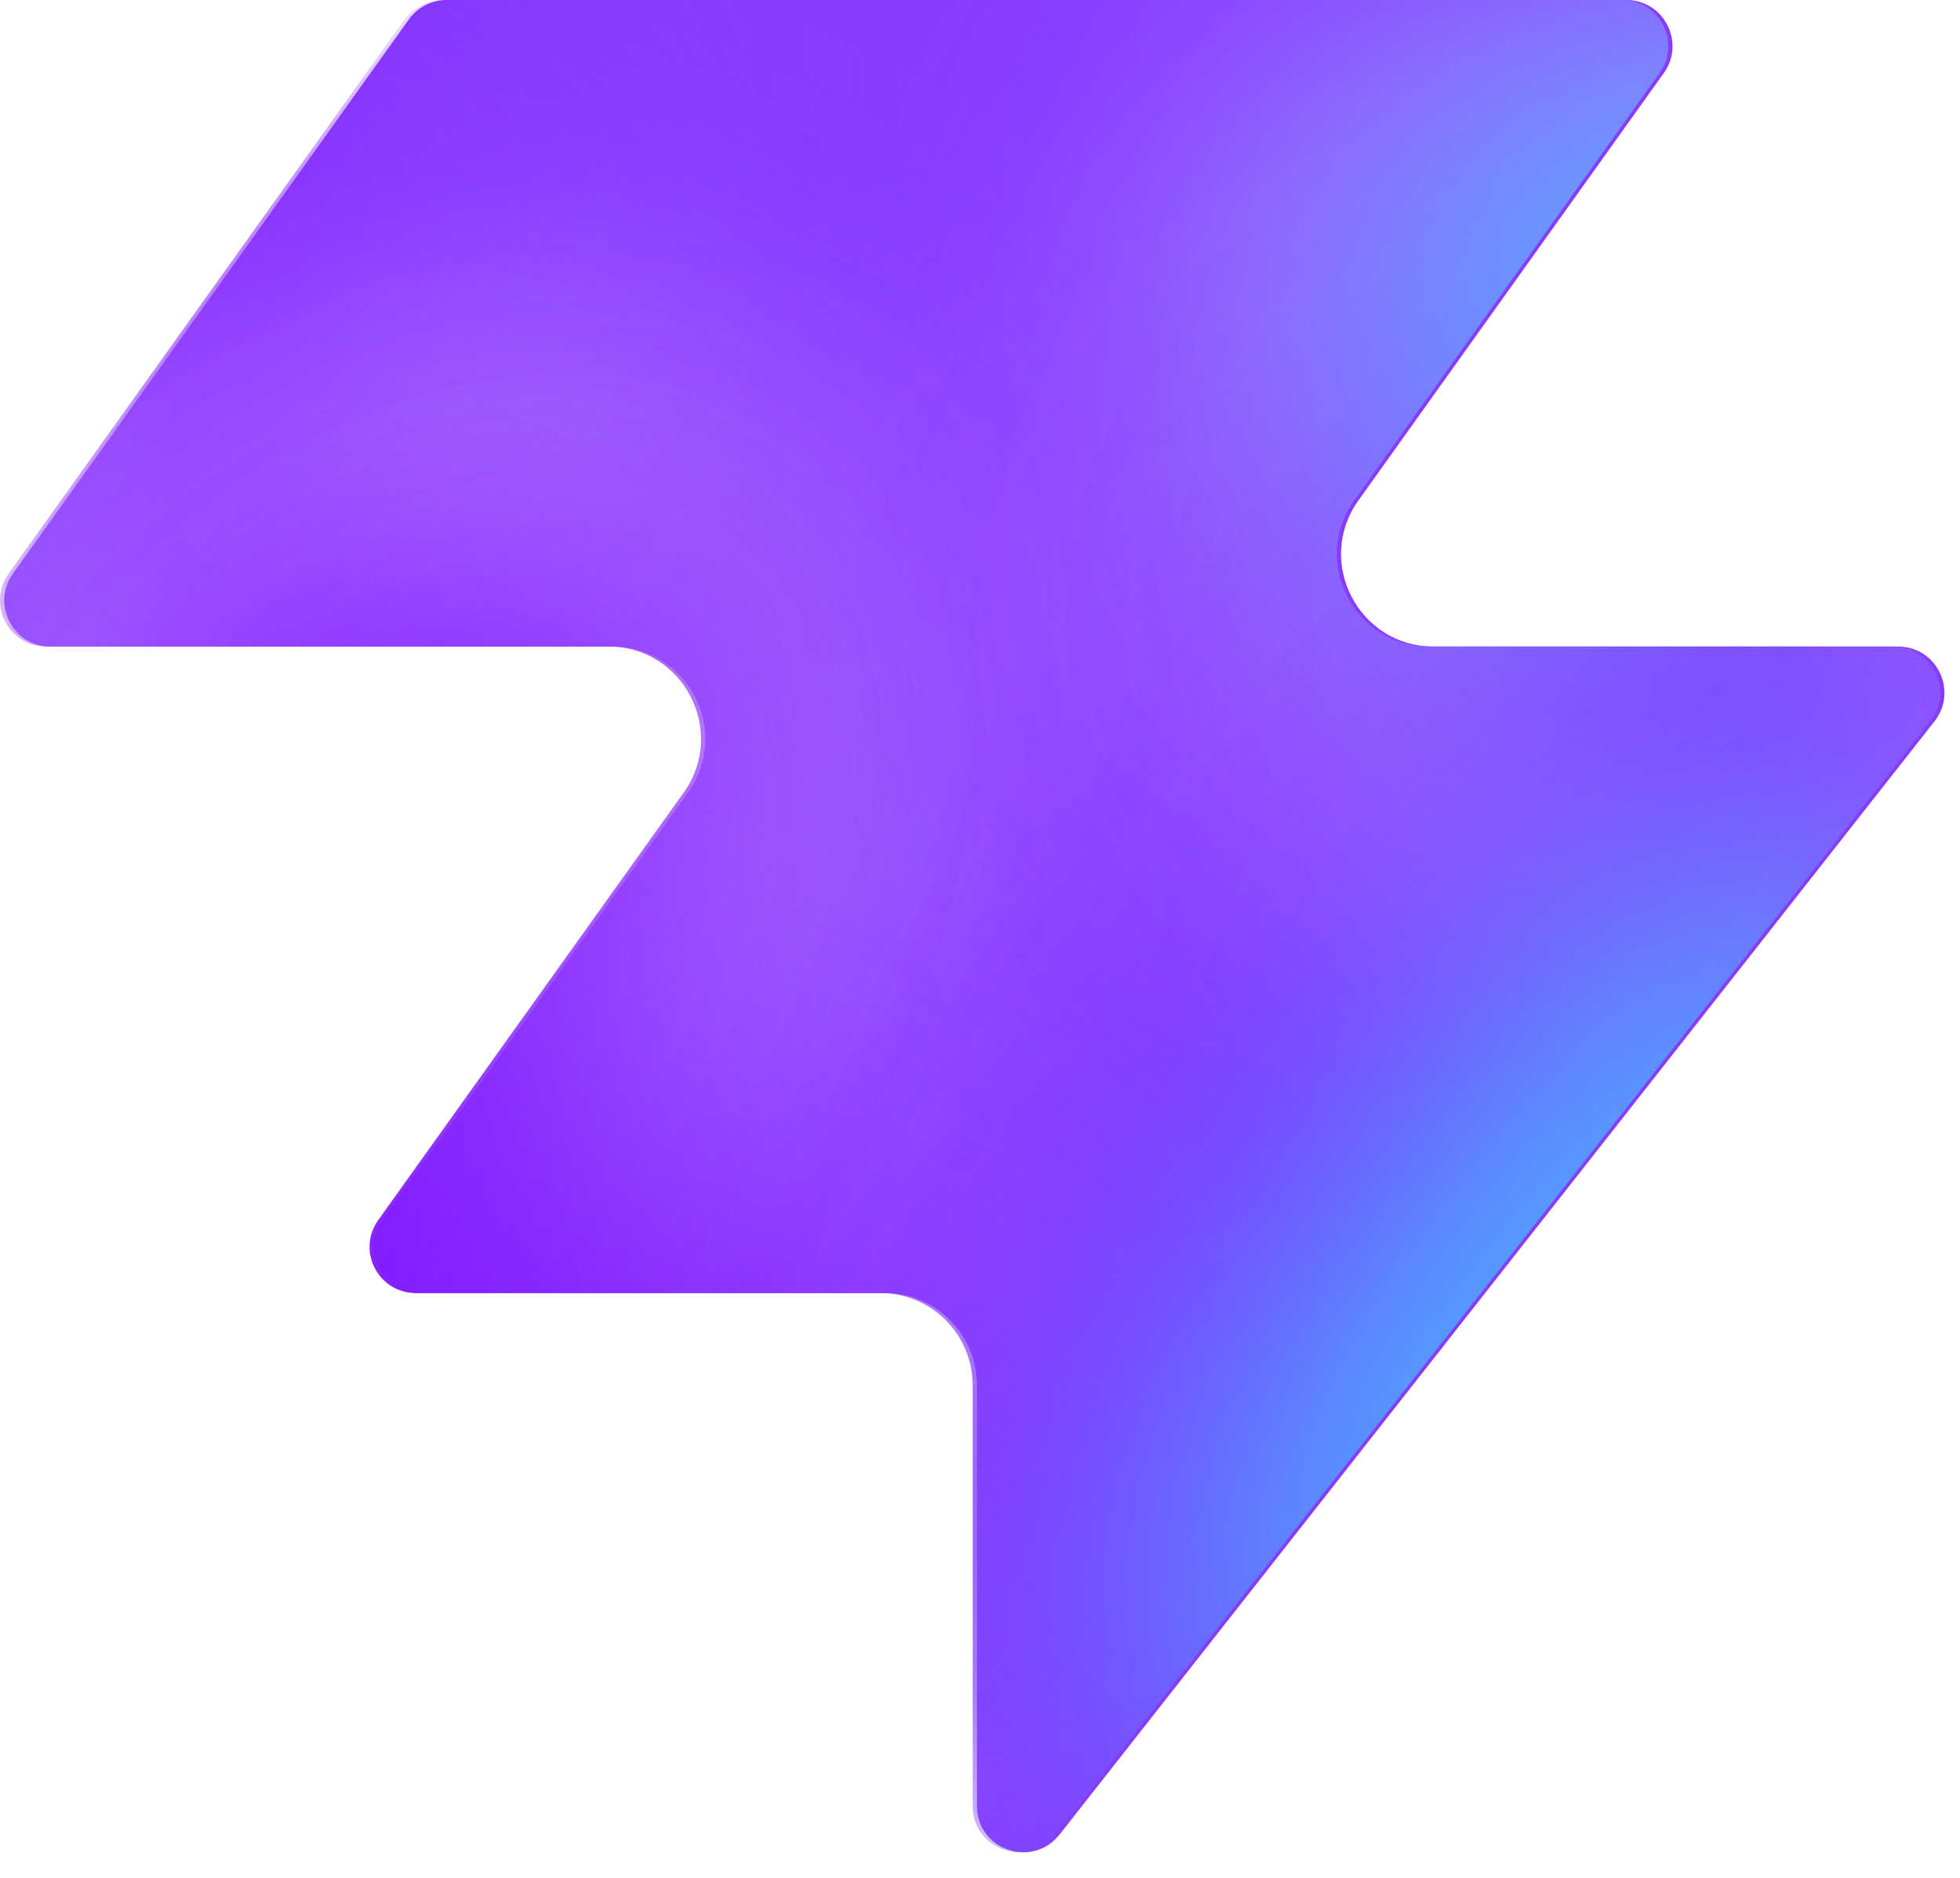
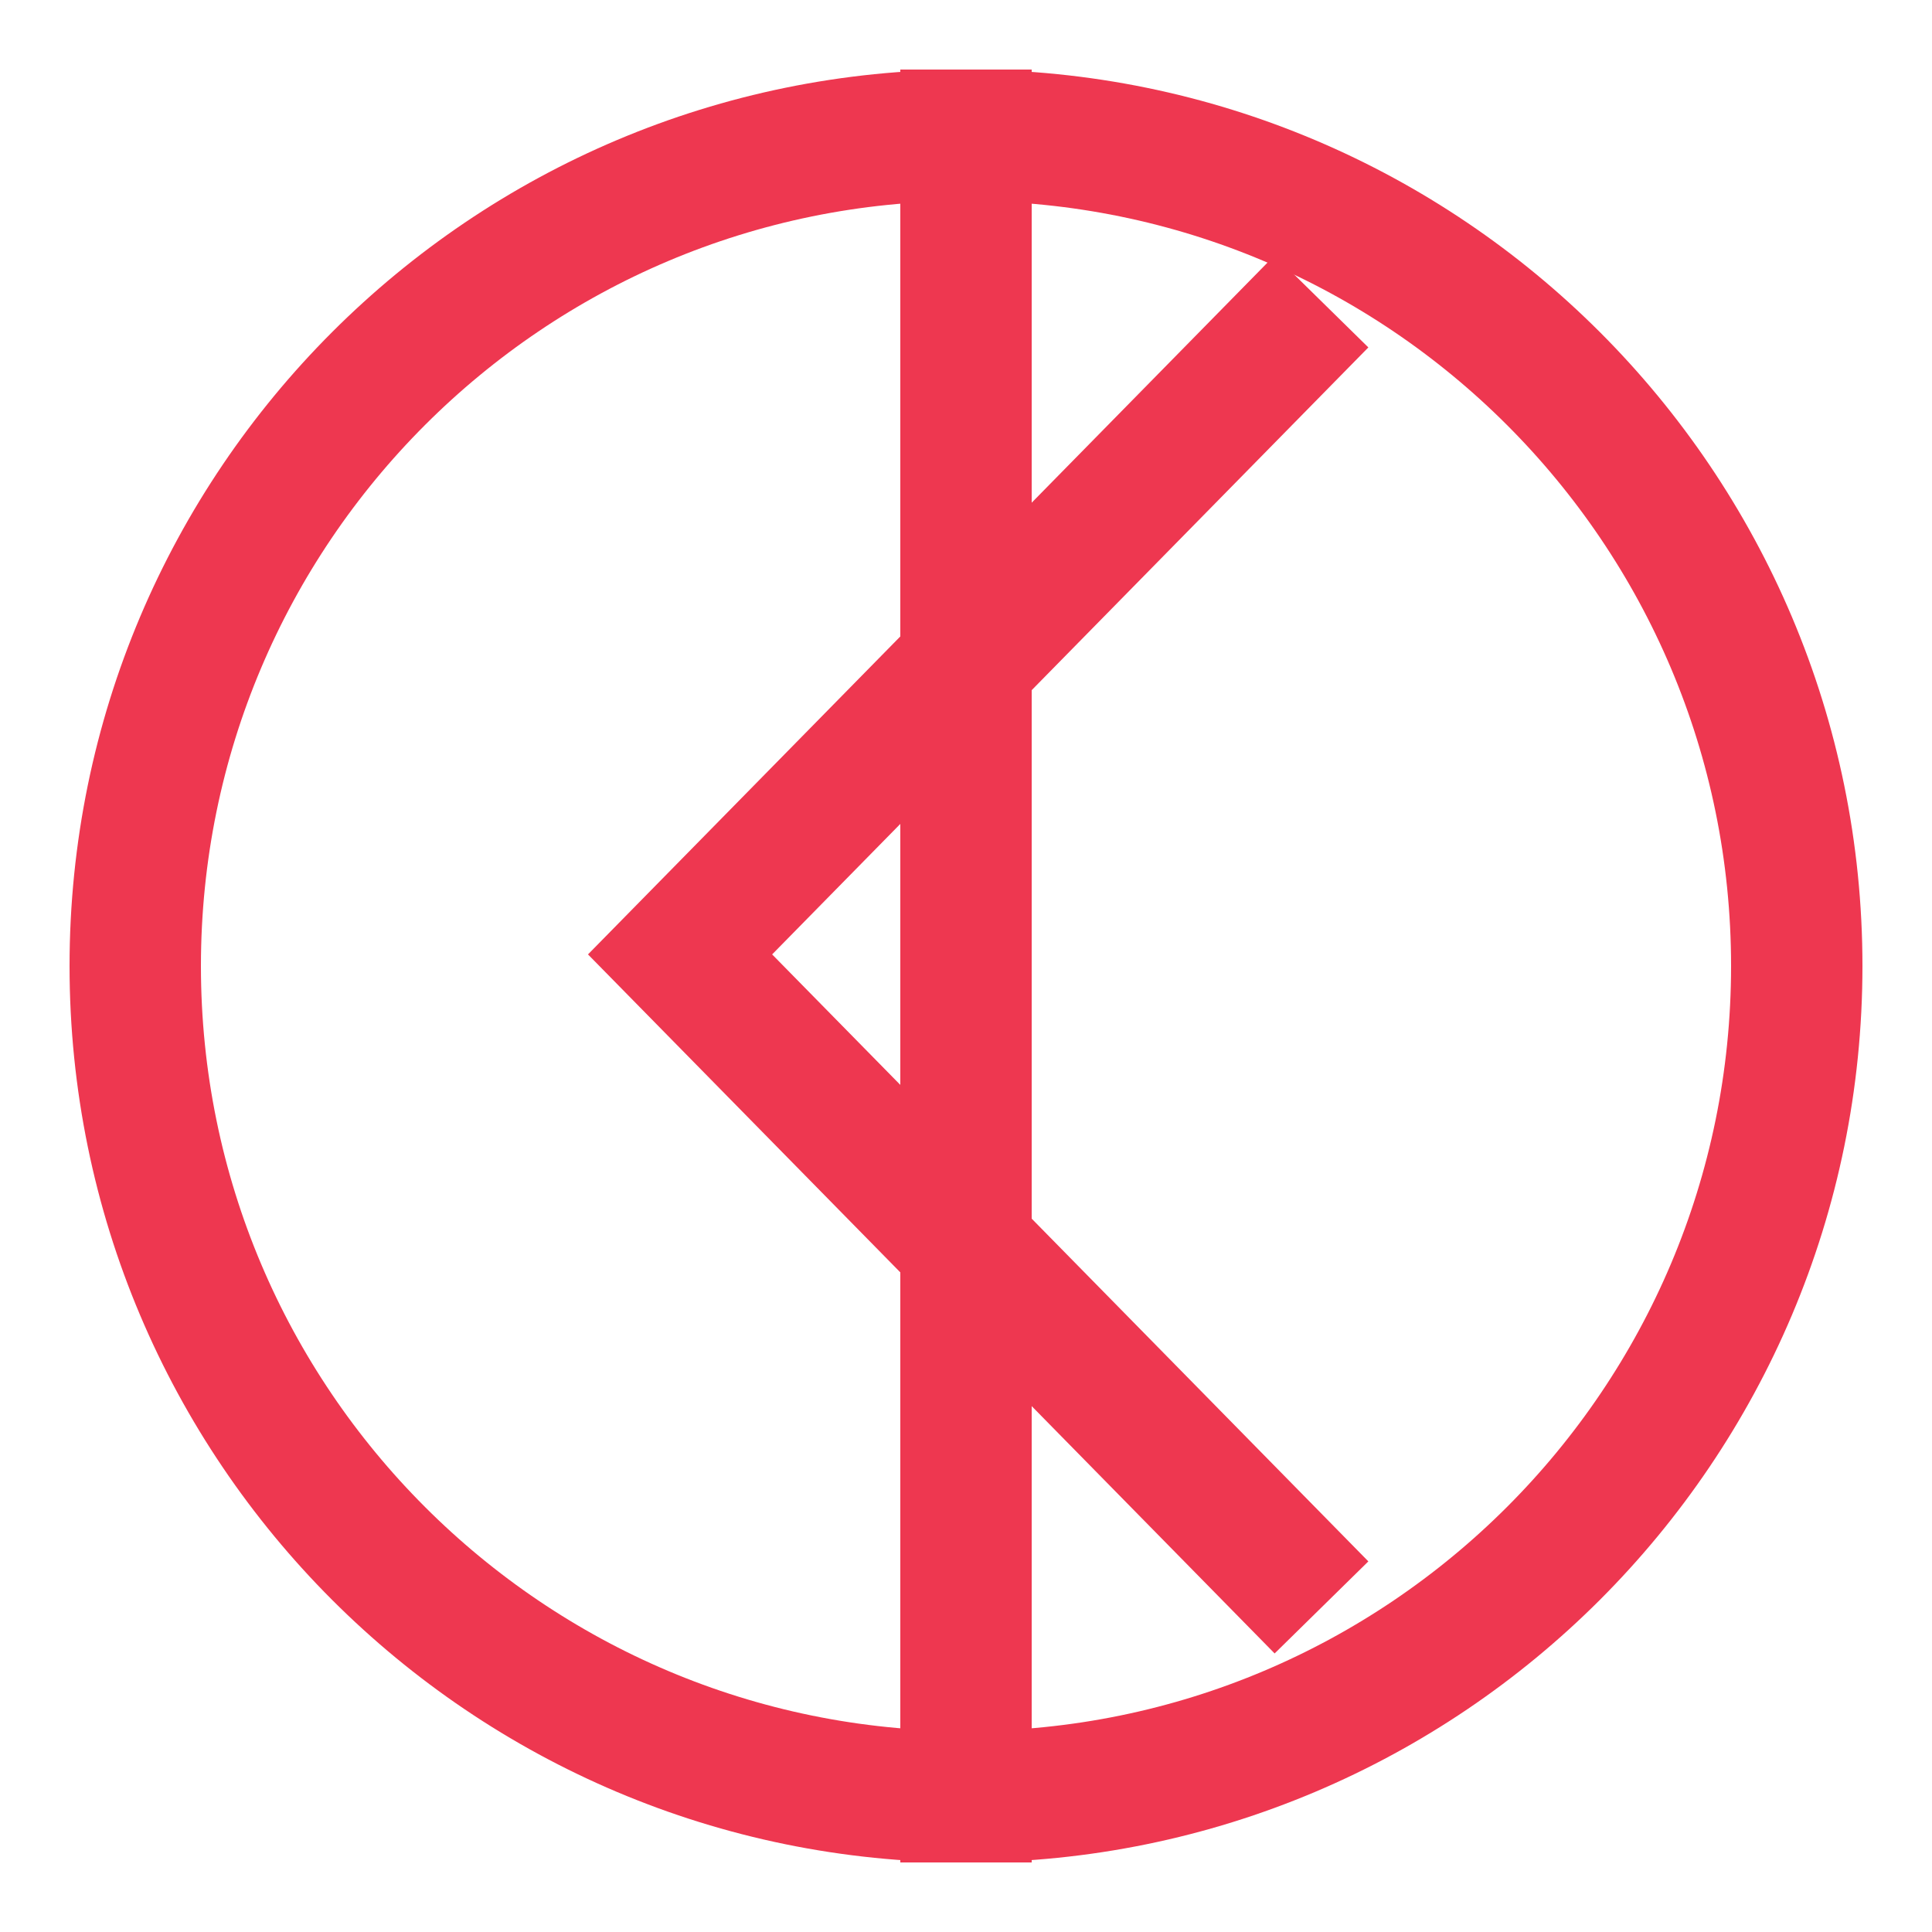
- <svg xmlns="http://www.w3.org/2000/svg" width="48" height="46" fill="none" viewBox="0 0 48 46">
-   <path fill="#863bff" d="M25.946 44.938c-.664.845-2.021.375-2.021-.698V33.937a2.26 2.26 0 0 0-2.262-2.262H10.287c-.92 0-1.456-1.04-.92-1.788l7.48-10.471c1.07-1.497 0-3.578-1.842-3.578H1.237c-.92 0-1.456-1.04-.92-1.788L10.013.474c.214-.297.556-.474.92-.474h28.894c.92 0 1.456 1.04.92 1.788l-7.48 10.471c-1.07 1.498 0 3.579 1.842 3.579h11.377c.943 0 1.473 1.088.89 1.83L25.947 44.94z" style="fill:#863bff;fill:color(display-p3 .525 .23 1);fill-opacity:1" />
-   <mask id="a" width="48" height="46" x="0" y="0" maskUnits="userSpaceOnUse" style="mask-type:alpha">
-     <path fill="#000" d="M25.842 44.938c-.664.844-2.021.375-2.021-.698V33.937a2.26 2.26 0 0 0-2.262-2.262H10.183c-.92 0-1.456-1.04-.92-1.788l7.48-10.471c1.07-1.498 0-3.579-1.842-3.579H1.133c-.92 0-1.456-1.04-.92-1.787L9.91.473c.214-.297.556-.474.92-.474h28.894c.92 0 1.456 1.04.92 1.788l-7.48 10.471c-1.07 1.498 0 3.578 1.842 3.578h11.377c.943 0 1.473 1.088.89 1.832L25.843 44.94z" style="fill:#000;fill-opacity:1" />
-   </mask>
-   <g mask="url(#a)">
-     <g filter="url(#b)">
-       <ellipse cx="5.508" cy="14.704" fill="#ede6ff" rx="5.508" ry="14.704" style="fill:#ede6ff;fill:color(display-p3 .927 .903 1);fill-opacity:1" transform="matrix(.00324 1 1 -.00324 -4.47 31.516)" />
-     </g>
-     <g filter="url(#c)">
-       <ellipse cx="10.399" cy="29.851" fill="#ede6ff" rx="10.399" ry="29.851" style="fill:#ede6ff;fill:color(display-p3 .927 .903 1);fill-opacity:1" transform="matrix(.00324 1 1 -.00324 -39.328 7.883)" />
-     </g>
-     <g filter="url(#d)">
-       <ellipse cx="5.508" cy="30.487" fill="#7e14ff" rx="5.508" ry="30.487" style="fill:#7e14ff;fill:color(display-p3 .492 .077 1);fill-opacity:1" transform="rotate(89.814 -25.913 -14.639)scale(1 -1)" />
-     </g>
-     <g filter="url(#e)">
-       <ellipse cx="5.508" cy="30.599" fill="#7e14ff" rx="5.508" ry="30.599" style="fill:#7e14ff;fill:color(display-p3 .492 .077 1);fill-opacity:1" transform="rotate(89.814 -32.644 -3.334)scale(1 -1)" />
-     </g>
-     <g filter="url(#f)">
-       <ellipse cx="5.508" cy="30.599" fill="#7e14ff" rx="5.508" ry="30.599" style="fill:#7e14ff;fill:color(display-p3 .492 .077 1);fill-opacity:1" transform="matrix(.00324 1 1 -.00324 -34.34 30.47)" />
-     </g>
-     <g filter="url(#g)">
-       <ellipse cx="14.072" cy="22.078" fill="#ede6ff" rx="14.072" ry="22.078" style="fill:#ede6ff;fill:color(display-p3 .927 .903 1);fill-opacity:1" transform="rotate(93.35 24.506 48.493)scale(-1 1)" />
-     </g>
-     <g filter="url(#h)">
-       <ellipse cx="3.47" cy="21.501" fill="#7e14ff" rx="3.47" ry="21.501" style="fill:#7e14ff;fill:color(display-p3 .492 .077 1);fill-opacity:1" transform="rotate(89.009 28.708 47.59)scale(-1 1)" />
-     </g>
-     <g filter="url(#i)">
-       <ellipse cx="3.47" cy="21.501" fill="#7e14ff" rx="3.47" ry="21.501" style="fill:#7e14ff;fill:color(display-p3 .492 .077 1);fill-opacity:1" transform="rotate(89.009 28.708 47.59)scale(-1 1)" />
-     </g>
-     <g filter="url(#j)">
-       <ellipse cx=".387" cy="8.972" fill="#7e14ff" rx="4.407" ry="29.108" style="fill:#7e14ff;fill:color(display-p3 .492 .077 1);fill-opacity:1" transform="rotate(39.51 .387 8.972)" />
-     </g>
-     <g filter="url(#k)">
-       <ellipse cx="47.523" cy="-6.092" fill="#7e14ff" rx="4.407" ry="29.108" style="fill:#7e14ff;fill:color(display-p3 .492 .077 1);fill-opacity:1" transform="rotate(37.892 47.523 -6.092)" />
-     </g>
-     <g filter="url(#l)">
-       <ellipse cx="41.412" cy="6.333" fill="#47bfff" rx="5.971" ry="9.665" style="fill:#47bfff;fill:color(display-p3 .28 .748 1);fill-opacity:1" transform="rotate(37.892 41.412 6.333)" />
-     </g>
-     <g filter="url(#m)">
-       <ellipse cx="-1.879" cy="38.332" fill="#7e14ff" rx="4.407" ry="29.108" style="fill:#7e14ff;fill:color(display-p3 .492 .077 1);fill-opacity:1" transform="rotate(37.892 -1.88 38.332)" />
-     </g>
-     <g filter="url(#n)">
-       <ellipse cx="-1.879" cy="38.332" fill="#7e14ff" rx="4.407" ry="29.108" style="fill:#7e14ff;fill:color(display-p3 .492 .077 1);fill-opacity:1" transform="rotate(37.892 -1.88 38.332)" />
-     </g>
-     <g filter="url(#o)">
-       <ellipse cx="35.651" cy="29.907" fill="#7e14ff" rx="4.407" ry="29.108" style="fill:#7e14ff;fill:color(display-p3 .492 .077 1);fill-opacity:1" transform="rotate(37.892 35.651 29.907)" />
-     </g>
-     <g filter="url(#p)">
-       <ellipse cx="38.418" cy="32.4" fill="#47bfff" rx="5.971" ry="15.297" style="fill:#47bfff;fill:color(display-p3 .28 .748 1);fill-opacity:1" transform="rotate(37.892 38.418 32.4)" />
-     </g>
+ <svg xmlns="http://www.w3.org/2000/svg" viewBox="0 0 500 500">
+   <g fill="none" stroke="#EE3750" stroke-width="34" stroke-linejoin="miter">
+     <circle cx="250" cy="250" r="215" />
+     <line x1="250" y1="18" x2="250" y2="482" />
+     <polyline points="342,78 176,247 342,416" />
  </g>
-   <defs>
-     <filter id="b" width="60.045" height="41.654" x="-19.77" y="16.149" color-interpolation-filters="sRGB" filterUnits="userSpaceOnUse">
-       <feFlood flood-opacity="0" result="BackgroundImageFix" />
-       <feBlend in="SourceGraphic" in2="BackgroundImageFix" result="shape" />
-       <feGaussianBlur result="effect1_foregroundBlur_2002_17158" stdDeviation="7.659" />
-     </filter>
-     <filter id="c" width="90.34" height="51.437" x="-54.613" y="-7.533" color-interpolation-filters="sRGB" filterUnits="userSpaceOnUse">
-       <feFlood flood-opacity="0" result="BackgroundImageFix" />
-       <feBlend in="SourceGraphic" in2="BackgroundImageFix" result="shape" />
-       <feGaussianBlur result="effect1_foregroundBlur_2002_17158" stdDeviation="7.659" />
-     </filter>
-     <filter id="d" width="79.355" height="29.4" x="-49.64" y="2.03" color-interpolation-filters="sRGB" filterUnits="userSpaceOnUse">
-       <feFlood flood-opacity="0" result="BackgroundImageFix" />
-       <feBlend in="SourceGraphic" in2="BackgroundImageFix" result="shape" />
-       <feGaussianBlur result="effect1_foregroundBlur_2002_17158" stdDeviation="4.596" />
-     </filter>
-     <filter id="e" width="79.579" height="29.4" x="-45.045" y="20.029" color-interpolation-filters="sRGB" filterUnits="userSpaceOnUse">
-       <feFlood flood-opacity="0" result="BackgroundImageFix" />
-       <feBlend in="SourceGraphic" in2="BackgroundImageFix" result="shape" />
-       <feGaussianBlur result="effect1_foregroundBlur_2002_17158" stdDeviation="4.596" />
-     </filter>
-     <filter id="f" width="79.579" height="29.4" x="-43.513" y="21.178" color-interpolation-filters="sRGB" filterUnits="userSpaceOnUse">
-       <feFlood flood-opacity="0" result="BackgroundImageFix" />
-       <feBlend in="SourceGraphic" in2="BackgroundImageFix" result="shape" />
-       <feGaussianBlur result="effect1_foregroundBlur_2002_17158" stdDeviation="4.596" />
-     </filter>
-     <filter id="g" width="74.749" height="58.852" x="15.756" y="-17.901" color-interpolation-filters="sRGB" filterUnits="userSpaceOnUse">
-       <feFlood flood-opacity="0" result="BackgroundImageFix" />
-       <feBlend in="SourceGraphic" in2="BackgroundImageFix" result="shape" />
-       <feGaussianBlur result="effect1_foregroundBlur_2002_17158" stdDeviation="7.659" />
-     </filter>
-     <filter id="h" width="61.377" height="25.362" x="23.548" y="2.284" color-interpolation-filters="sRGB" filterUnits="userSpaceOnUse">
-       <feFlood flood-opacity="0" result="BackgroundImageFix" />
-       <feBlend in="SourceGraphic" in2="BackgroundImageFix" result="shape" />
-       <feGaussianBlur result="effect1_foregroundBlur_2002_17158" stdDeviation="4.596" />
-     </filter>
-     <filter id="i" width="61.377" height="25.362" x="23.548" y="2.284" color-interpolation-filters="sRGB" filterUnits="userSpaceOnUse">
-       <feFlood flood-opacity="0" result="BackgroundImageFix" />
-       <feBlend in="SourceGraphic" in2="BackgroundImageFix" result="shape" />
-       <feGaussianBlur result="effect1_foregroundBlur_2002_17158" stdDeviation="4.596" />
-     </filter>
-     <filter id="j" width="56.045" height="63.649" x="-27.636" y="-22.853" color-interpolation-filters="sRGB" filterUnits="userSpaceOnUse">
-       <feFlood flood-opacity="0" result="BackgroundImageFix" />
-       <feBlend in="SourceGraphic" in2="BackgroundImageFix" result="shape" />
-       <feGaussianBlur result="effect1_foregroundBlur_2002_17158" stdDeviation="4.596" />
-     </filter>
-     <filter id="k" width="54.814" height="64.646" x="20.116" y="-38.415" color-interpolation-filters="sRGB" filterUnits="userSpaceOnUse">
-       <feFlood flood-opacity="0" result="BackgroundImageFix" />
-       <feBlend in="SourceGraphic" in2="BackgroundImageFix" result="shape" />
-       <feGaussianBlur result="effect1_foregroundBlur_2002_17158" stdDeviation="4.596" />
-     </filter>
-     <filter id="l" width="33.541" height="35.313" x="24.641" y="-11.323" color-interpolation-filters="sRGB" filterUnits="userSpaceOnUse">
-       <feFlood flood-opacity="0" result="BackgroundImageFix" />
-       <feBlend in="SourceGraphic" in2="BackgroundImageFix" result="shape" />
-       <feGaussianBlur result="effect1_foregroundBlur_2002_17158" stdDeviation="4.596" />
-     </filter>
-     <filter id="m" width="54.814" height="64.646" x="-29.286" y="6.009" color-interpolation-filters="sRGB" filterUnits="userSpaceOnUse">
-       <feFlood flood-opacity="0" result="BackgroundImageFix" />
-       <feBlend in="SourceGraphic" in2="BackgroundImageFix" result="shape" />
-       <feGaussianBlur result="effect1_foregroundBlur_2002_17158" stdDeviation="4.596" />
-     </filter>
-     <filter id="n" width="54.814" height="64.646" x="-29.286" y="6.009" color-interpolation-filters="sRGB" filterUnits="userSpaceOnUse">
-       <feFlood flood-opacity="0" result="BackgroundImageFix" />
-       <feBlend in="SourceGraphic" in2="BackgroundImageFix" result="shape" />
-       <feGaussianBlur result="effect1_foregroundBlur_2002_17158" stdDeviation="4.596" />
-     </filter>
-     <filter id="o" width="54.814" height="64.646" x="8.244" y="-2.416" color-interpolation-filters="sRGB" filterUnits="userSpaceOnUse">
-       <feFlood flood-opacity="0" result="BackgroundImageFix" />
-       <feBlend in="SourceGraphic" in2="BackgroundImageFix" result="shape" />
-       <feGaussianBlur result="effect1_foregroundBlur_2002_17158" stdDeviation="4.596" />
-     </filter>
-     <filter id="p" width="39.409" height="43.623" x="18.713" y="10.588" color-interpolation-filters="sRGB" filterUnits="userSpaceOnUse">
-       <feFlood flood-opacity="0" result="BackgroundImageFix" />
-       <feBlend in="SourceGraphic" in2="BackgroundImageFix" result="shape" />
-       <feGaussianBlur result="effect1_foregroundBlur_2002_17158" stdDeviation="4.596" />
-     </filter>
-   </defs>
</svg>
